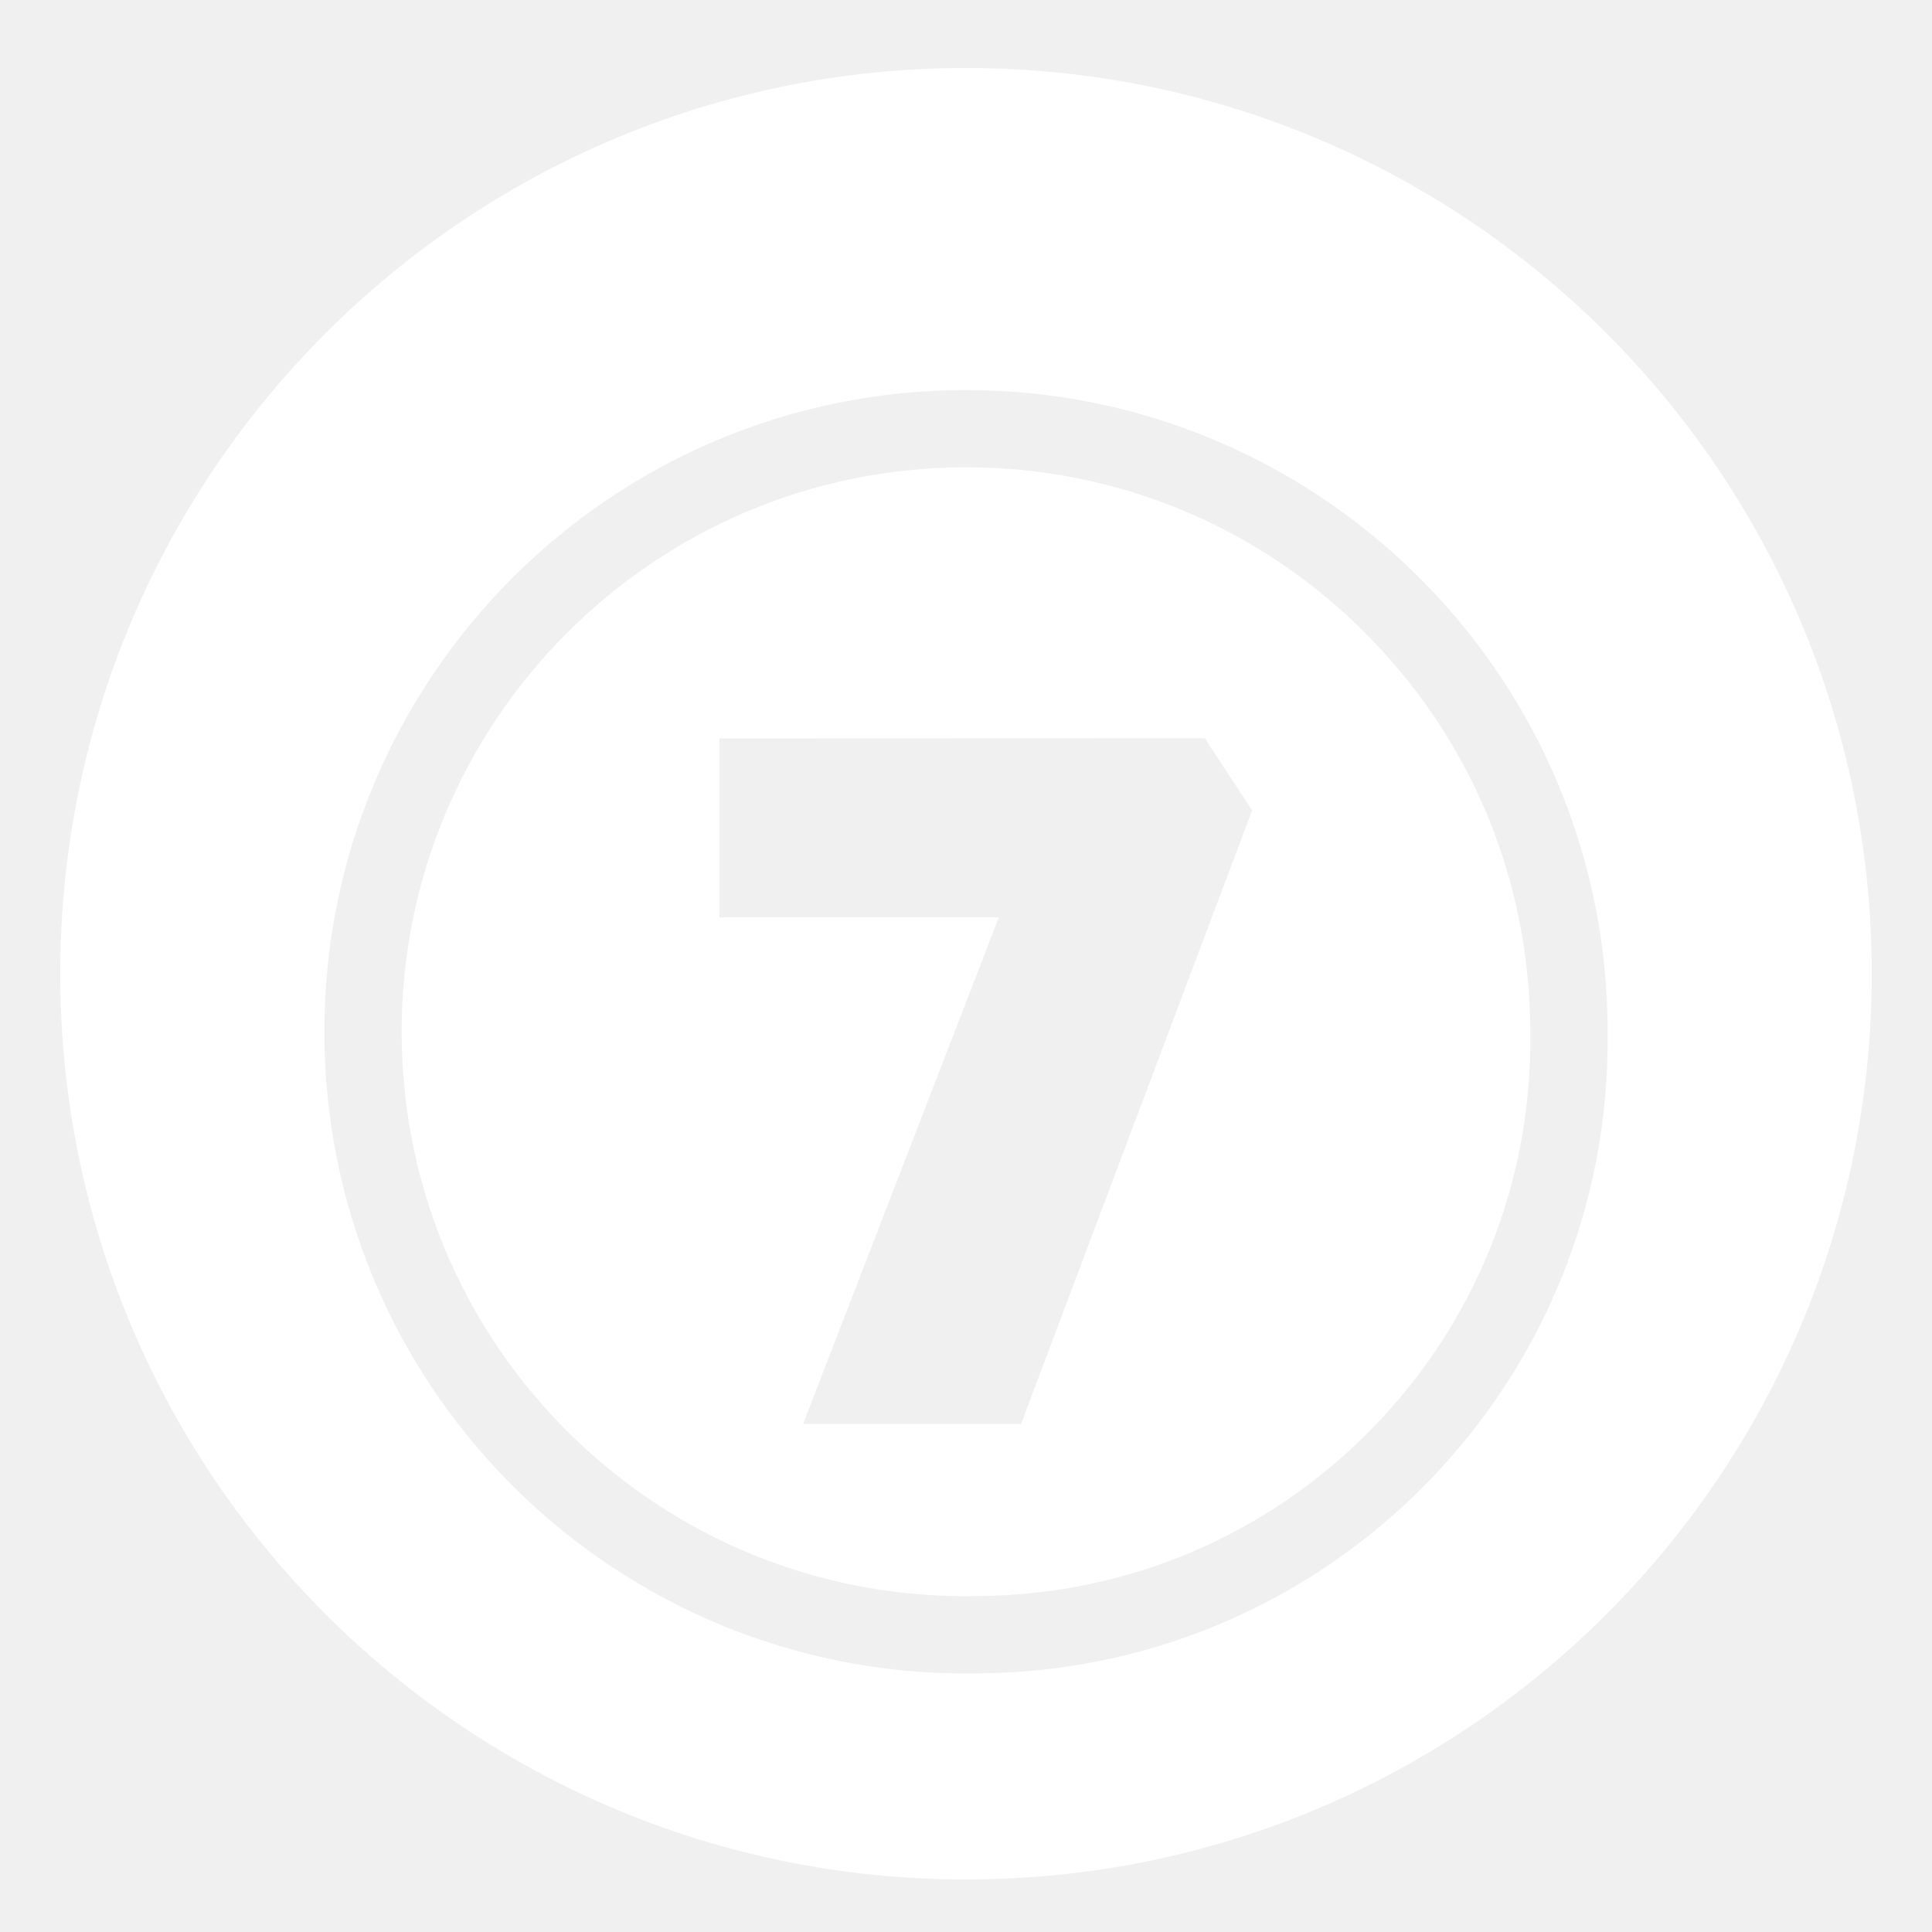
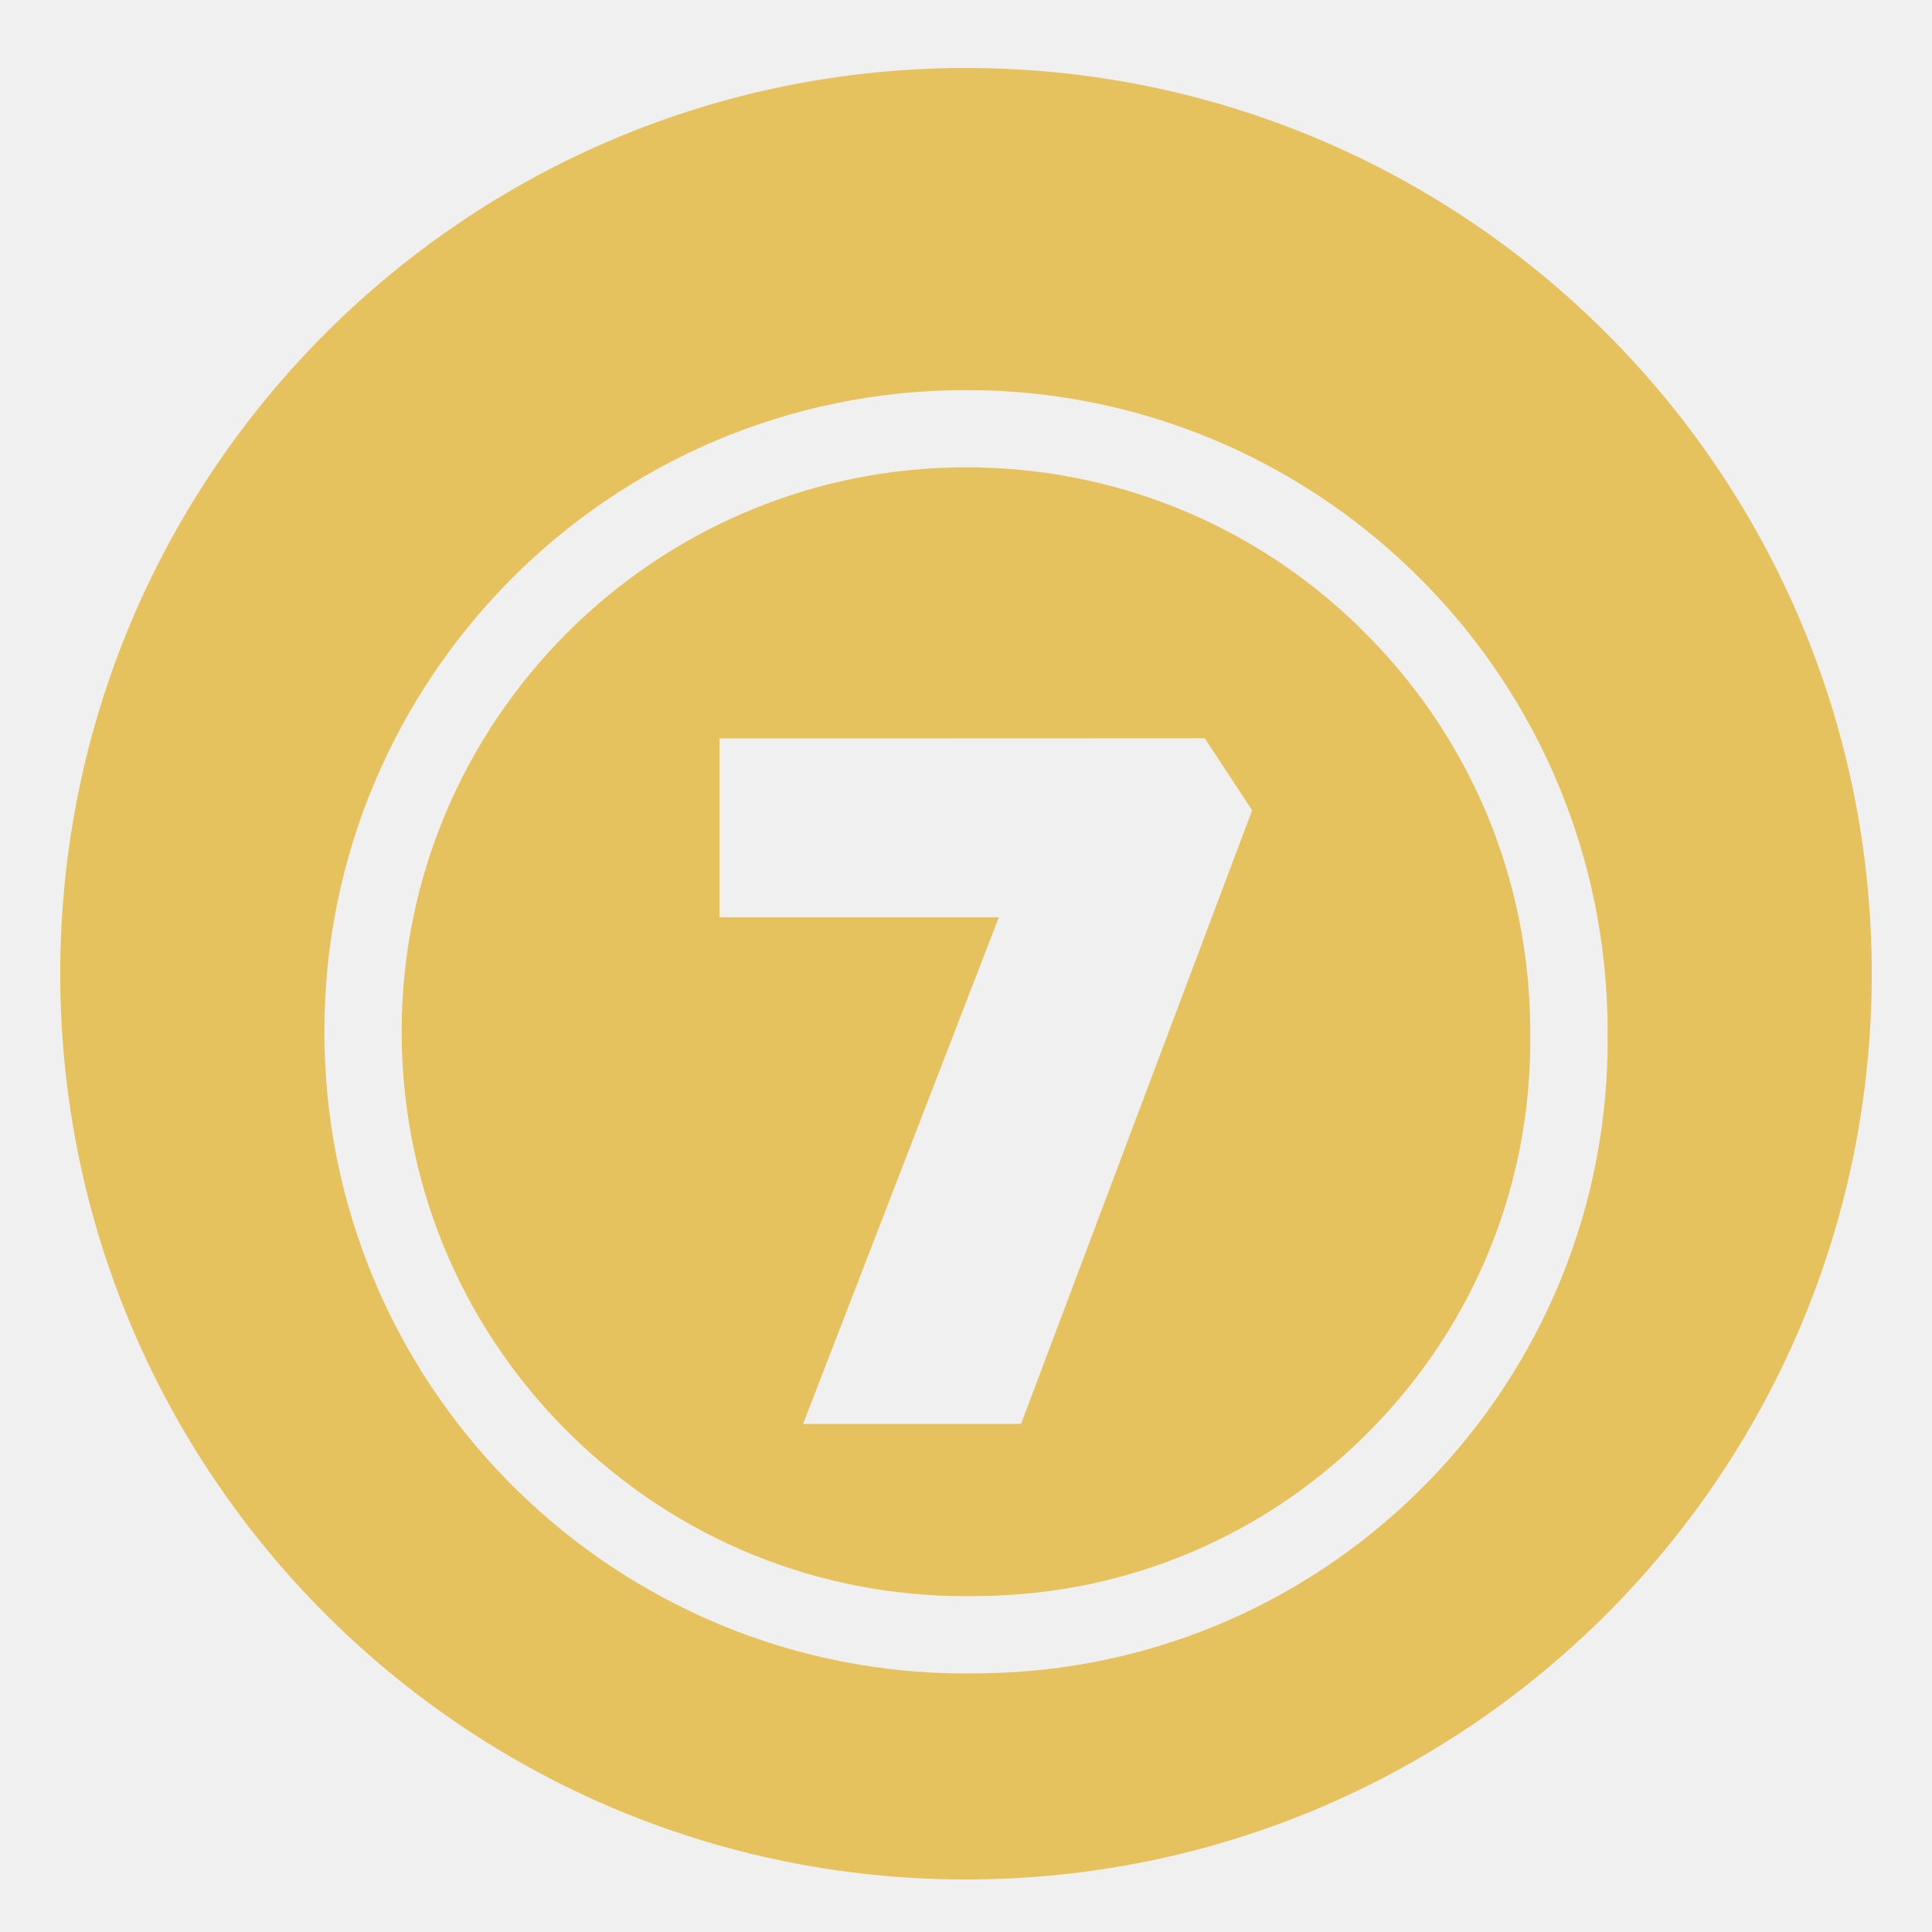
- <svg xmlns="http://www.w3.org/2000/svg" version="1.1" width="32" height="32" viewBox="0 0 32 32" fill="#fff">
+ <svg xmlns="http://www.w3.org/2000/svg" version="1.1" width="32" height="32" viewBox="0 0 32 32" fill="#e5c25e">
  <path d="M16 1.126c-8.285 0-15.002 6.717-15.002 15.002s6.717 15.002 15.002 15.002 15.002-6.717 15.002-15.002c0-8.285-6.717-15.002-15.002-15.002zM16.272 27.715c-0.093 0-0.186 0.003-0.278 0.003-5.741 0-10.47-4.582-10.618-10.355-0.15-5.869 4.483-10.749 10.352-10.899 0.093 0 0.186-0.003 0.278-0.003 5.741 0 10.47 4.582 10.618 10.355 0.003 0.090 0.003 0.179 0.003 0.272 0.077 5.792-4.56 10.554-10.355 10.627zM22.518 10.39c-1.754-1.709-4.067-2.65-6.512-2.65-0.083 0-0.163 0-0.246 0.003-5.152 0.134-9.238 4.432-9.104 9.584 0.061 2.454 1.066 4.749 2.822 6.461 1.757 1.709 4.070 2.65 6.515 2.65 0.083 0 0.163-0.003 0.246-0.003h0.016c2.461-0.032 4.762-1.021 6.48-2.784 1.715-1.76 2.643-4.086 2.611-6.547v-0.016c0-0.077 0-0.154-0.003-0.227-0.061-2.464-1.066-4.758-2.826-6.47zM16.912 23.584h-3.61l3.242-8.39h-4.627v-2.963l8.038-0.003 0.784 1.194-3.827 10.163z" />
</svg>
